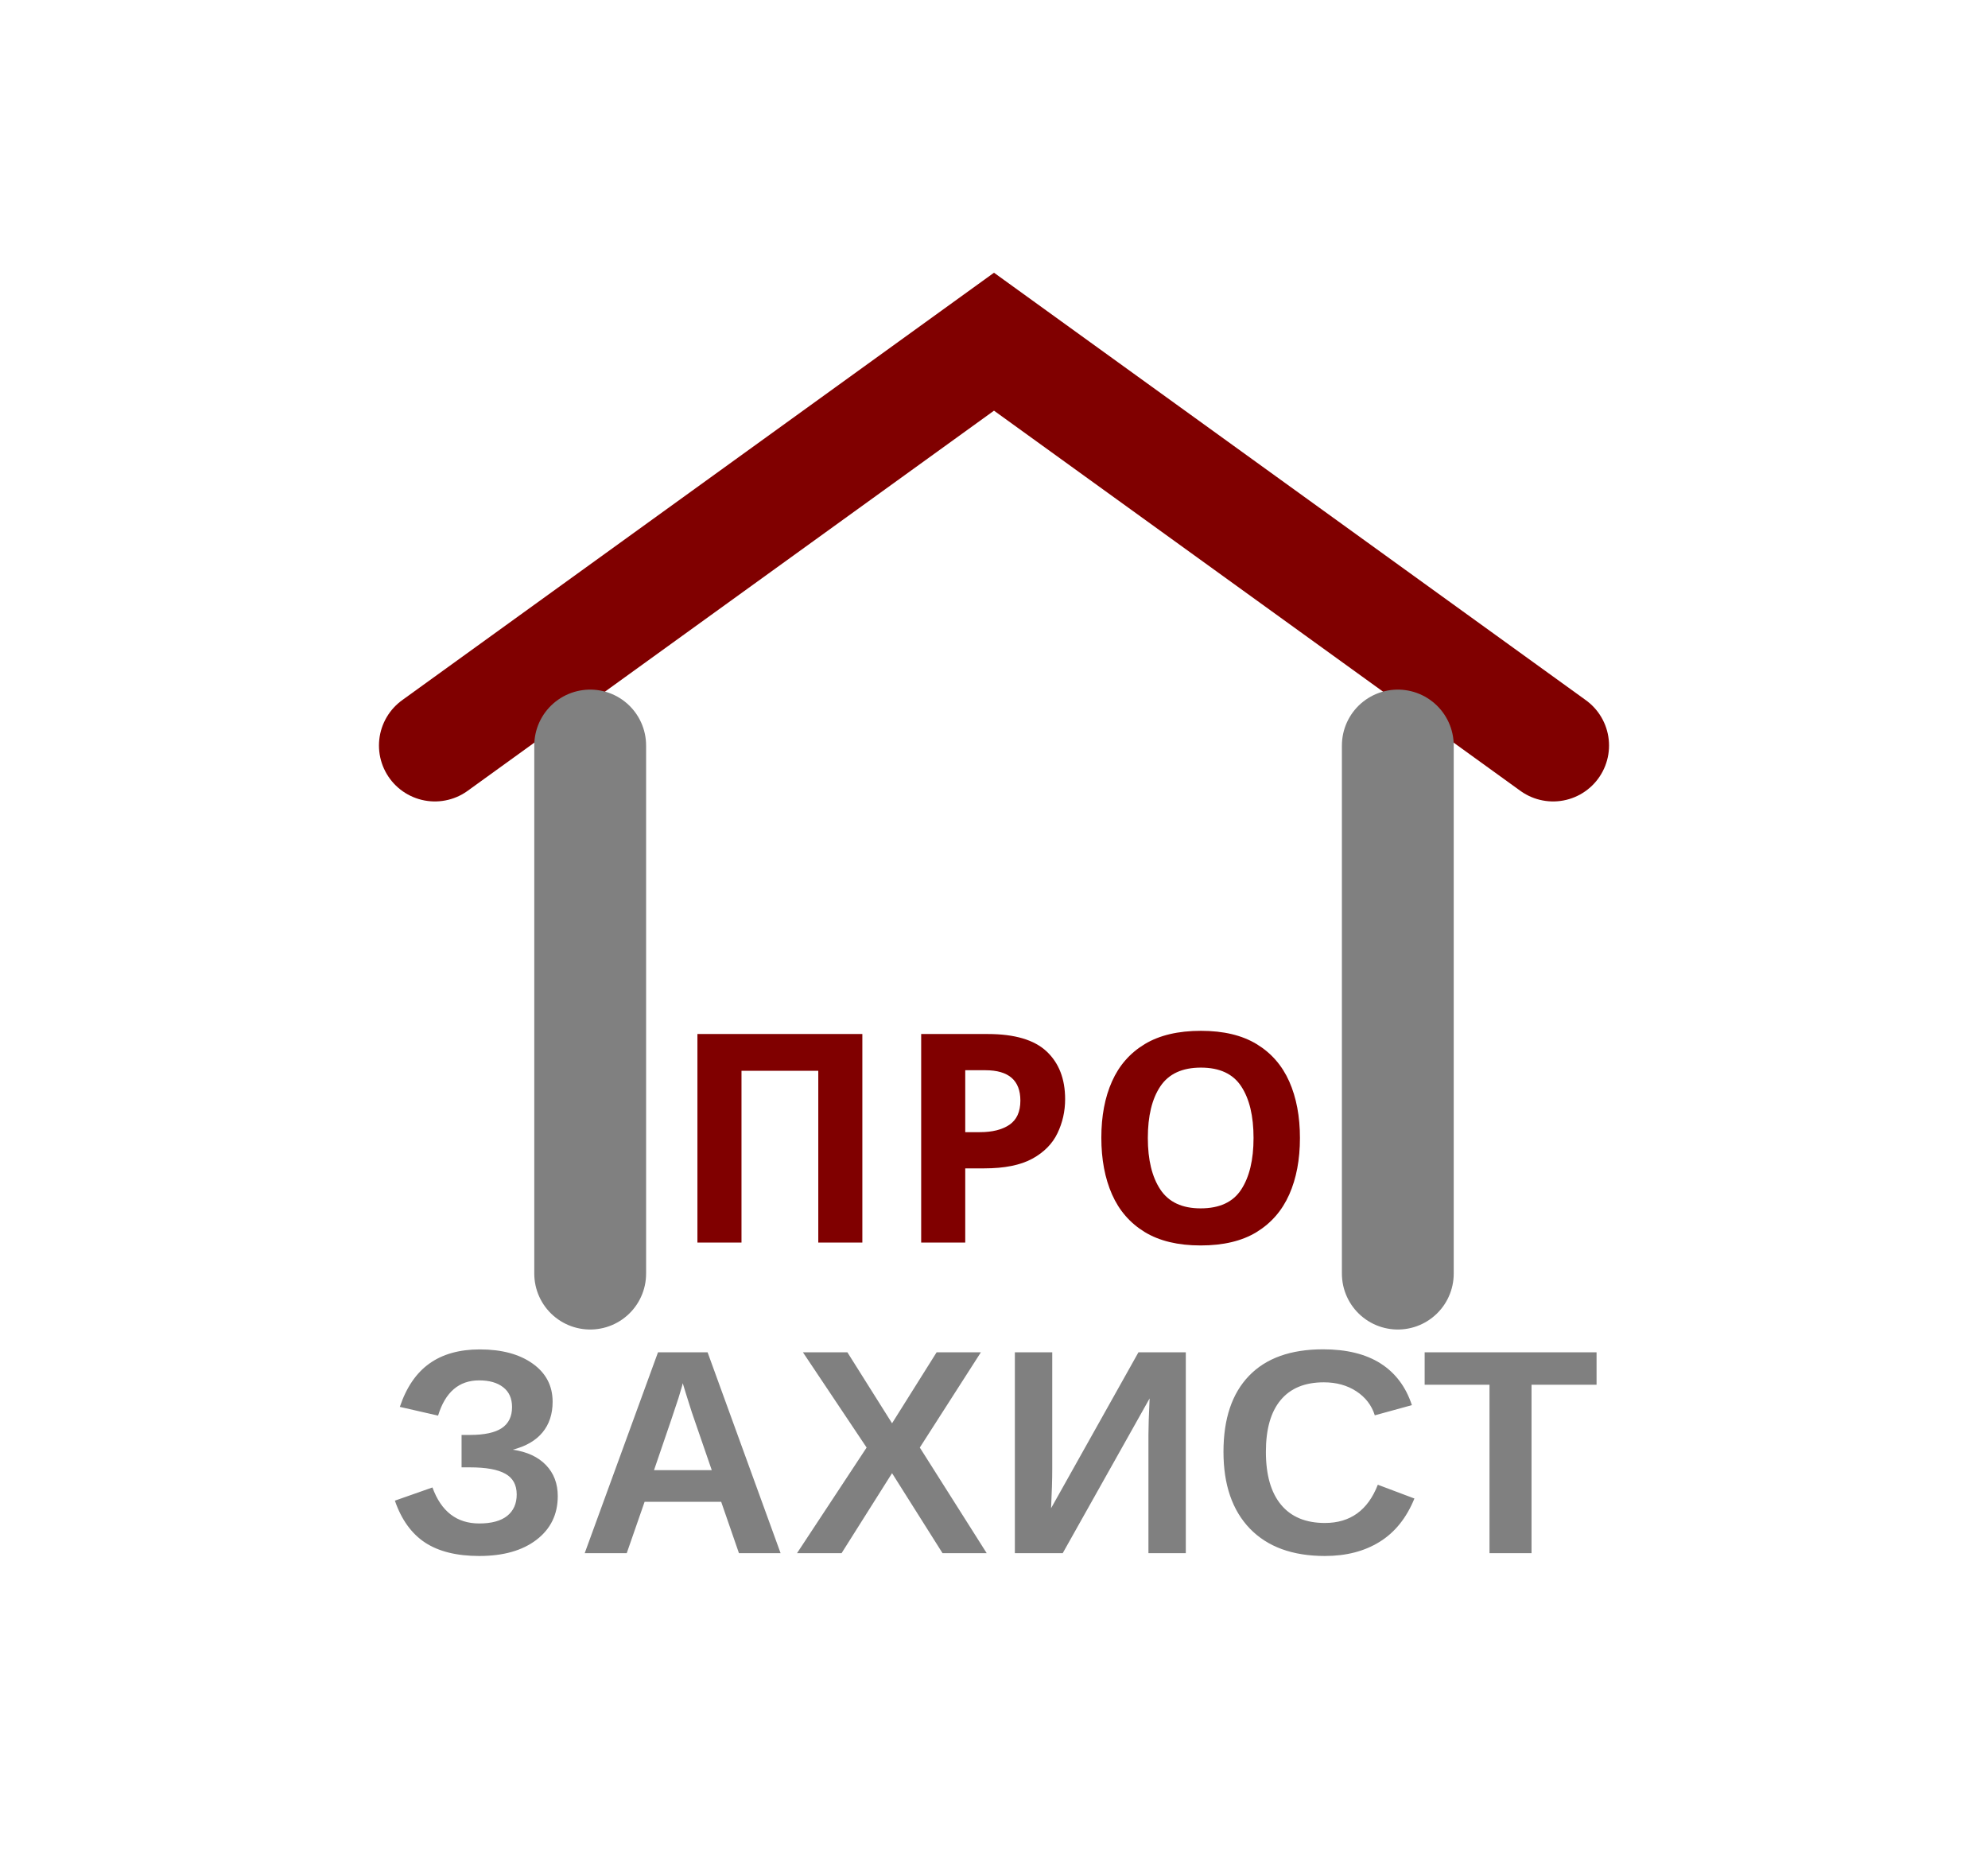
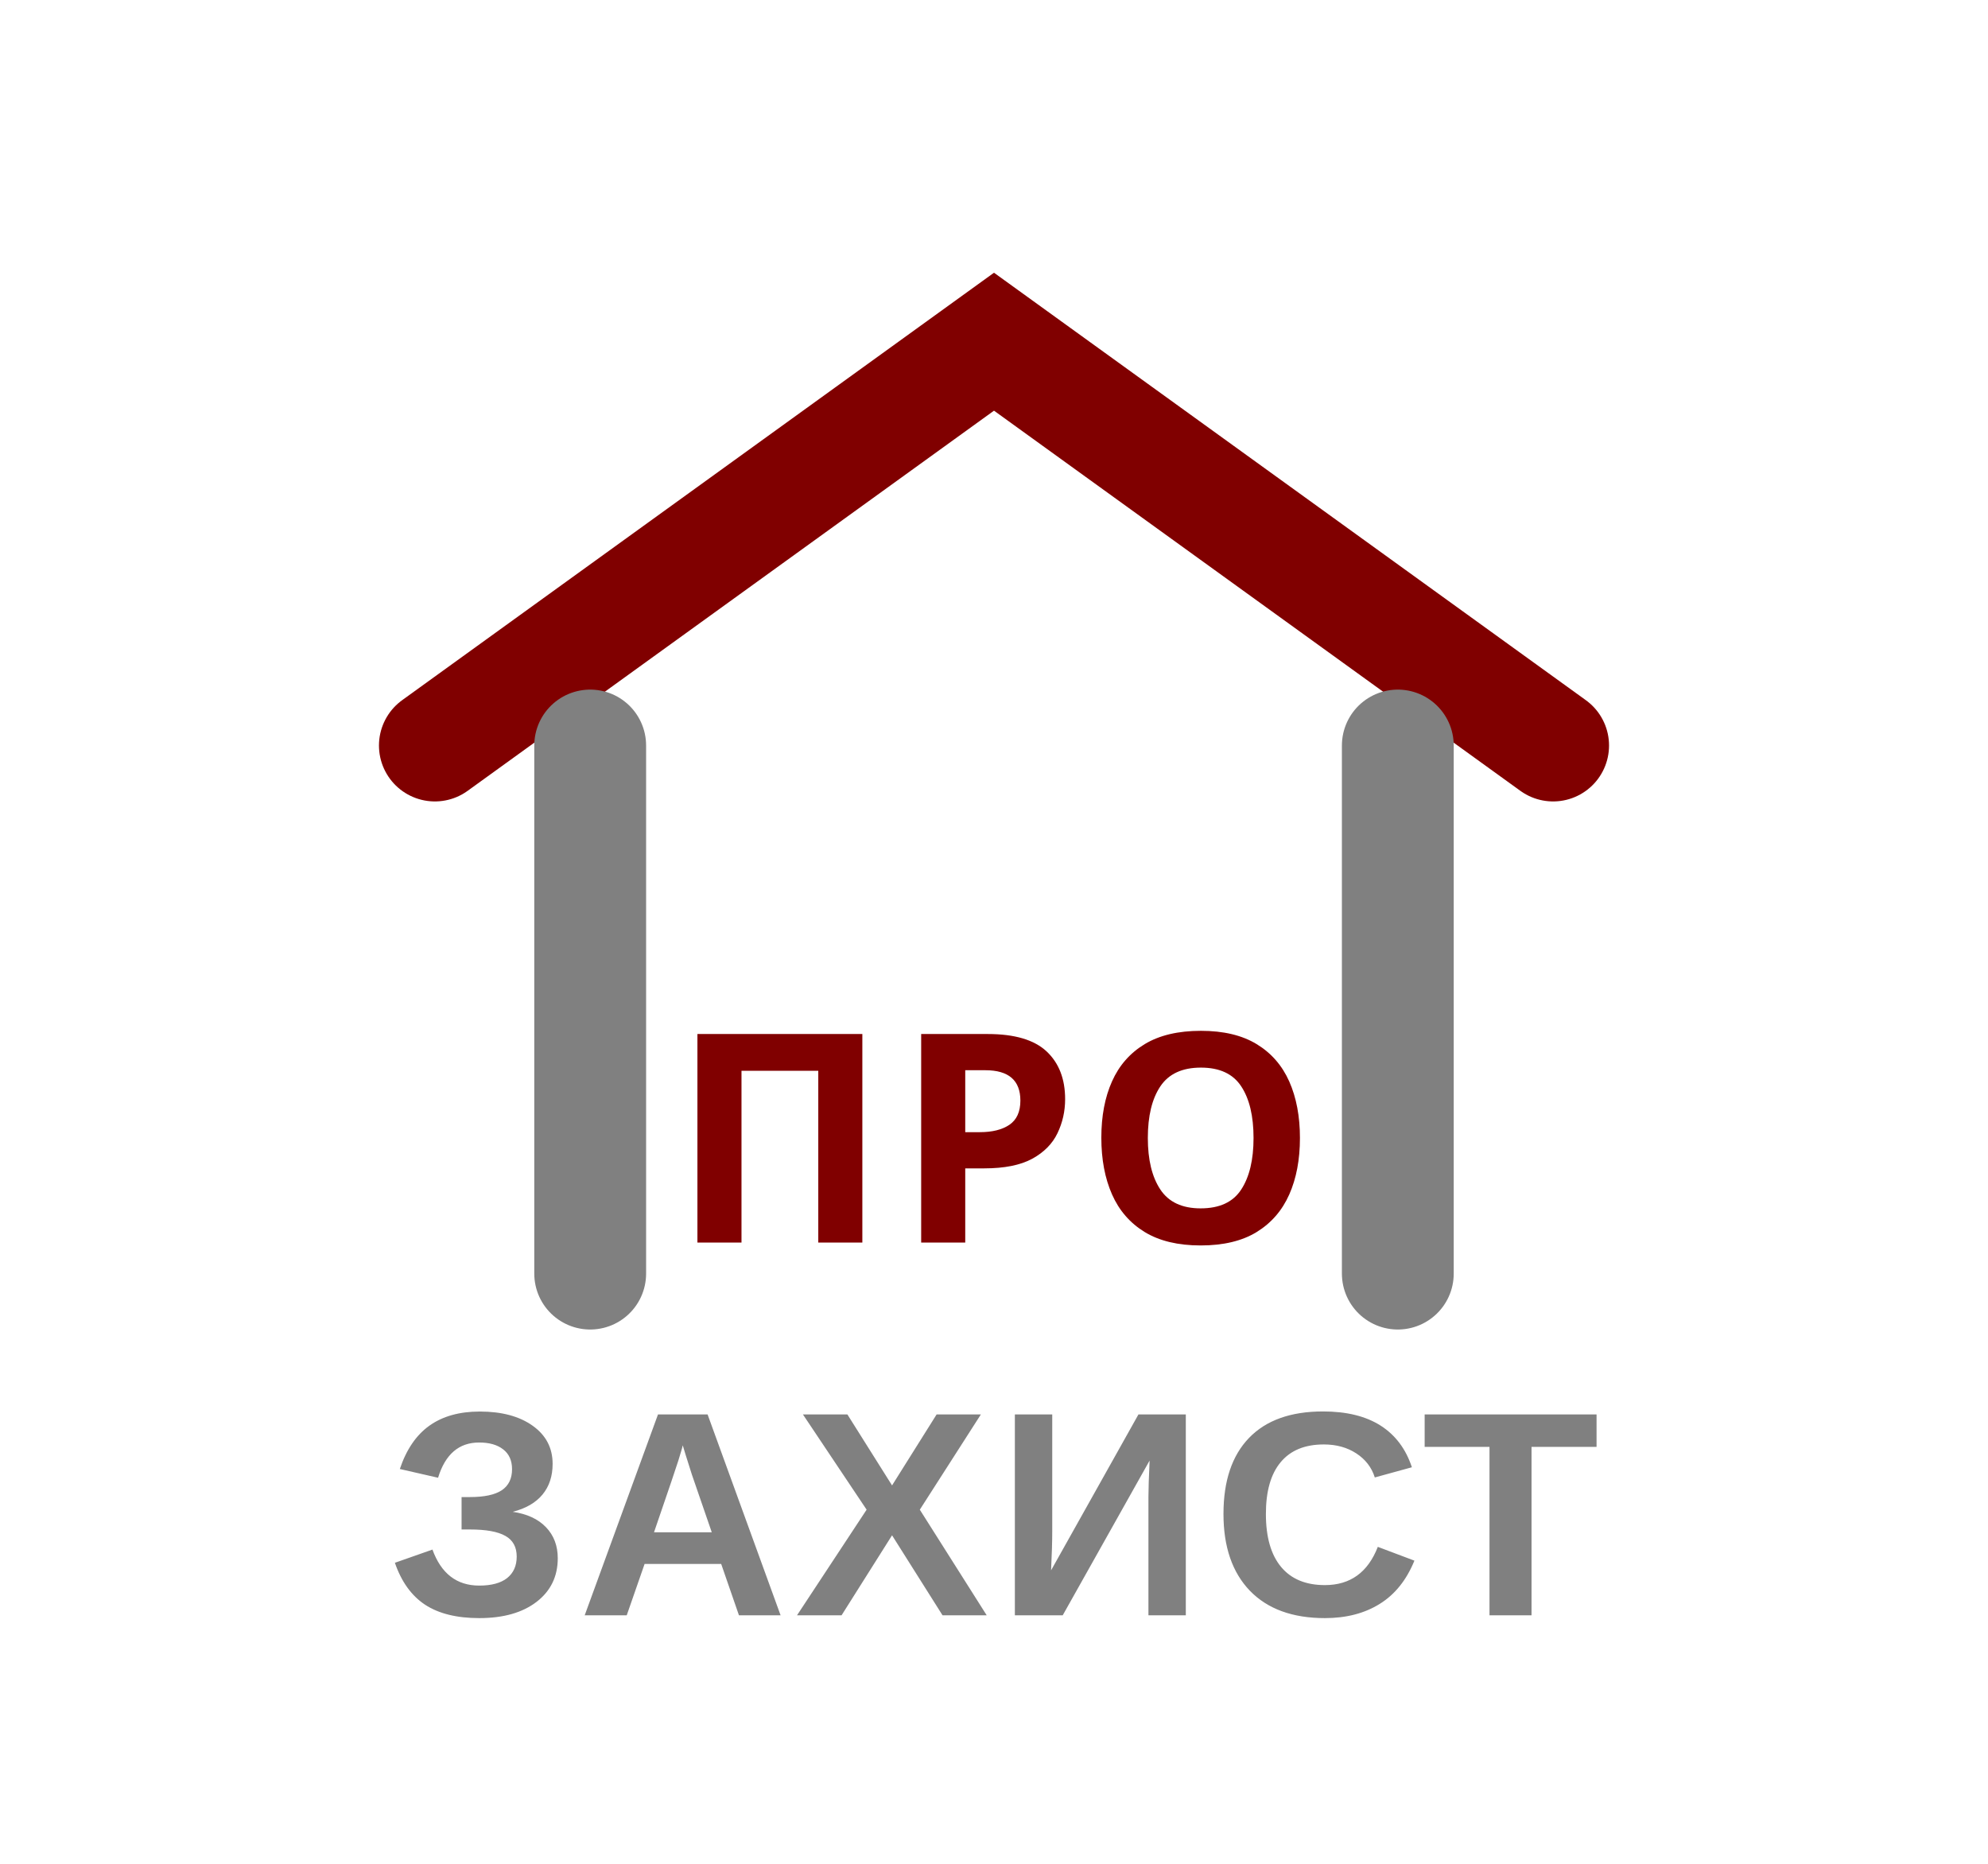
<svg xmlns="http://www.w3.org/2000/svg" viewBox="0 0 320 300">
  <g stroke-linecap="round" fill="none">
    <path d="M70 120 L160 55 L250 120" stroke="#800000" stroke-width="18" />
    <line x1="95" y1="120" x2="95" y2="205" stroke="#808080" stroke-width="18" />
    <line x1="225" y1="120" x2="225" y2="205" stroke="#808080" stroke-width="18" />
  </g>
  <text x="160" y="200" text-anchor="middle" font-size="47" font-weight="700" font-family="sans-serif" fill="#800000" letter-spacing="1">
    ПРО
  </text>
-   <text x="160" y="250" text-anchor="middle" font-size="47" font-weight="700" font-family="Arial, Helvetica, sans-serif" fill="#808080" letter-spacing="1">
+   <text x="160" y="260" text-anchor="middle" font-size="47" font-weight="700" font-family="Arial, Helvetica, sans-serif" fill="#808080" letter-spacing="1">
    ЗАХИСТ
  </text>
</svg>
